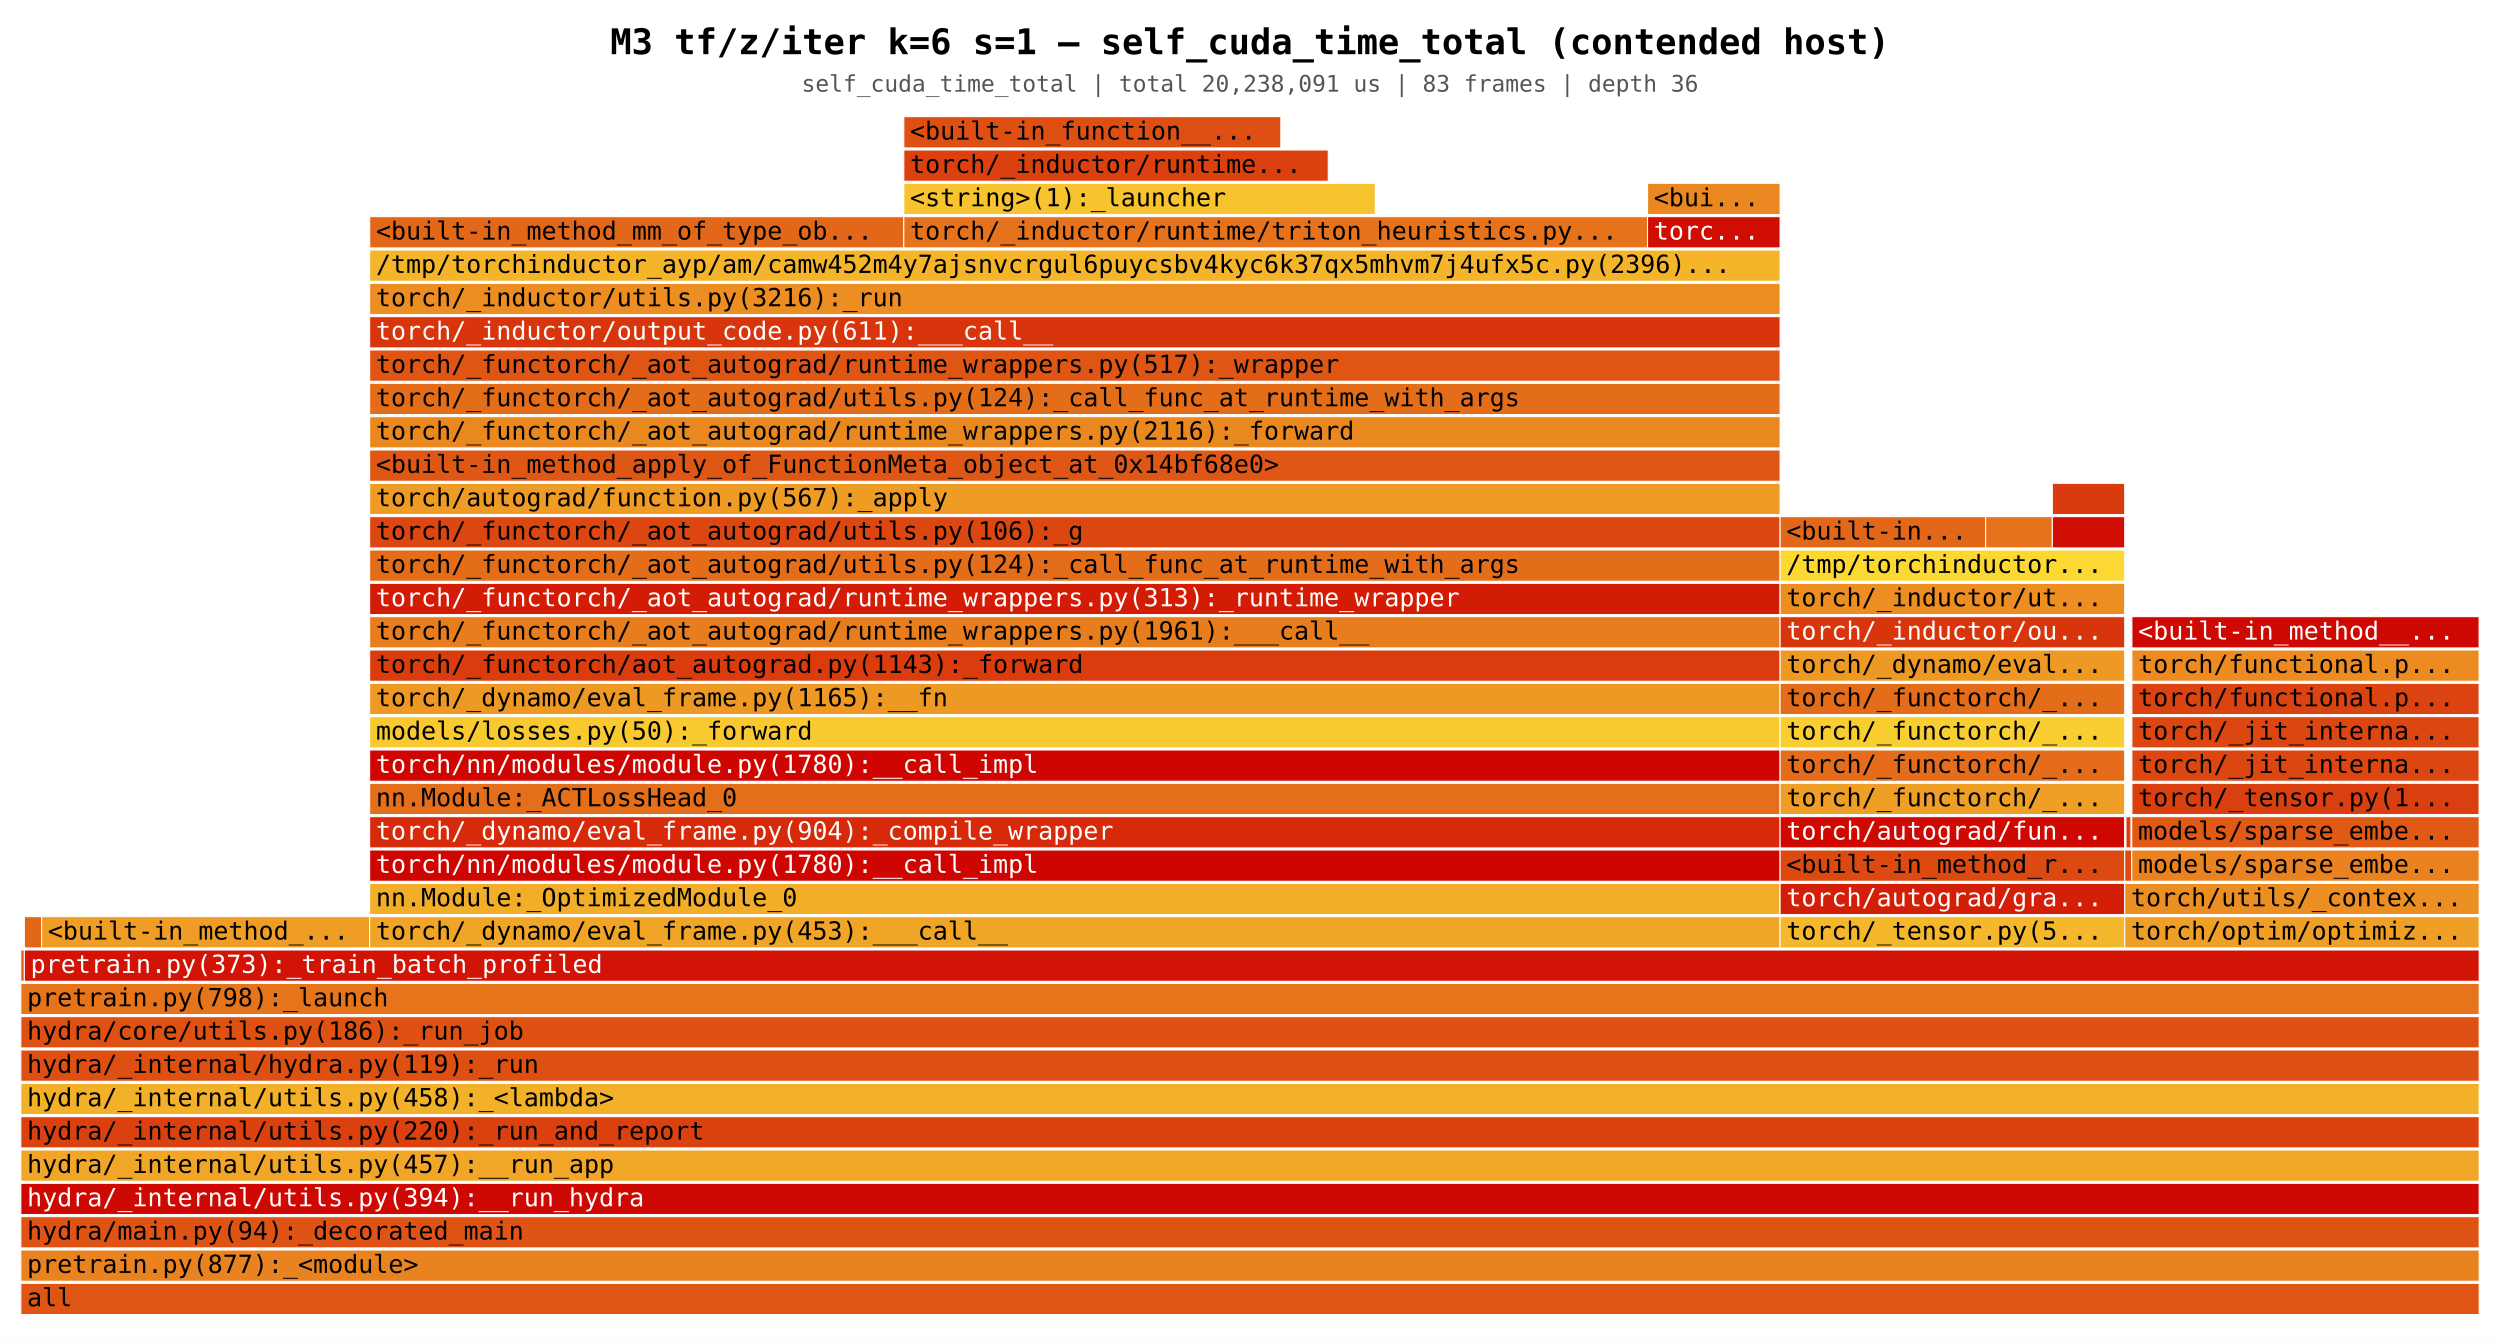
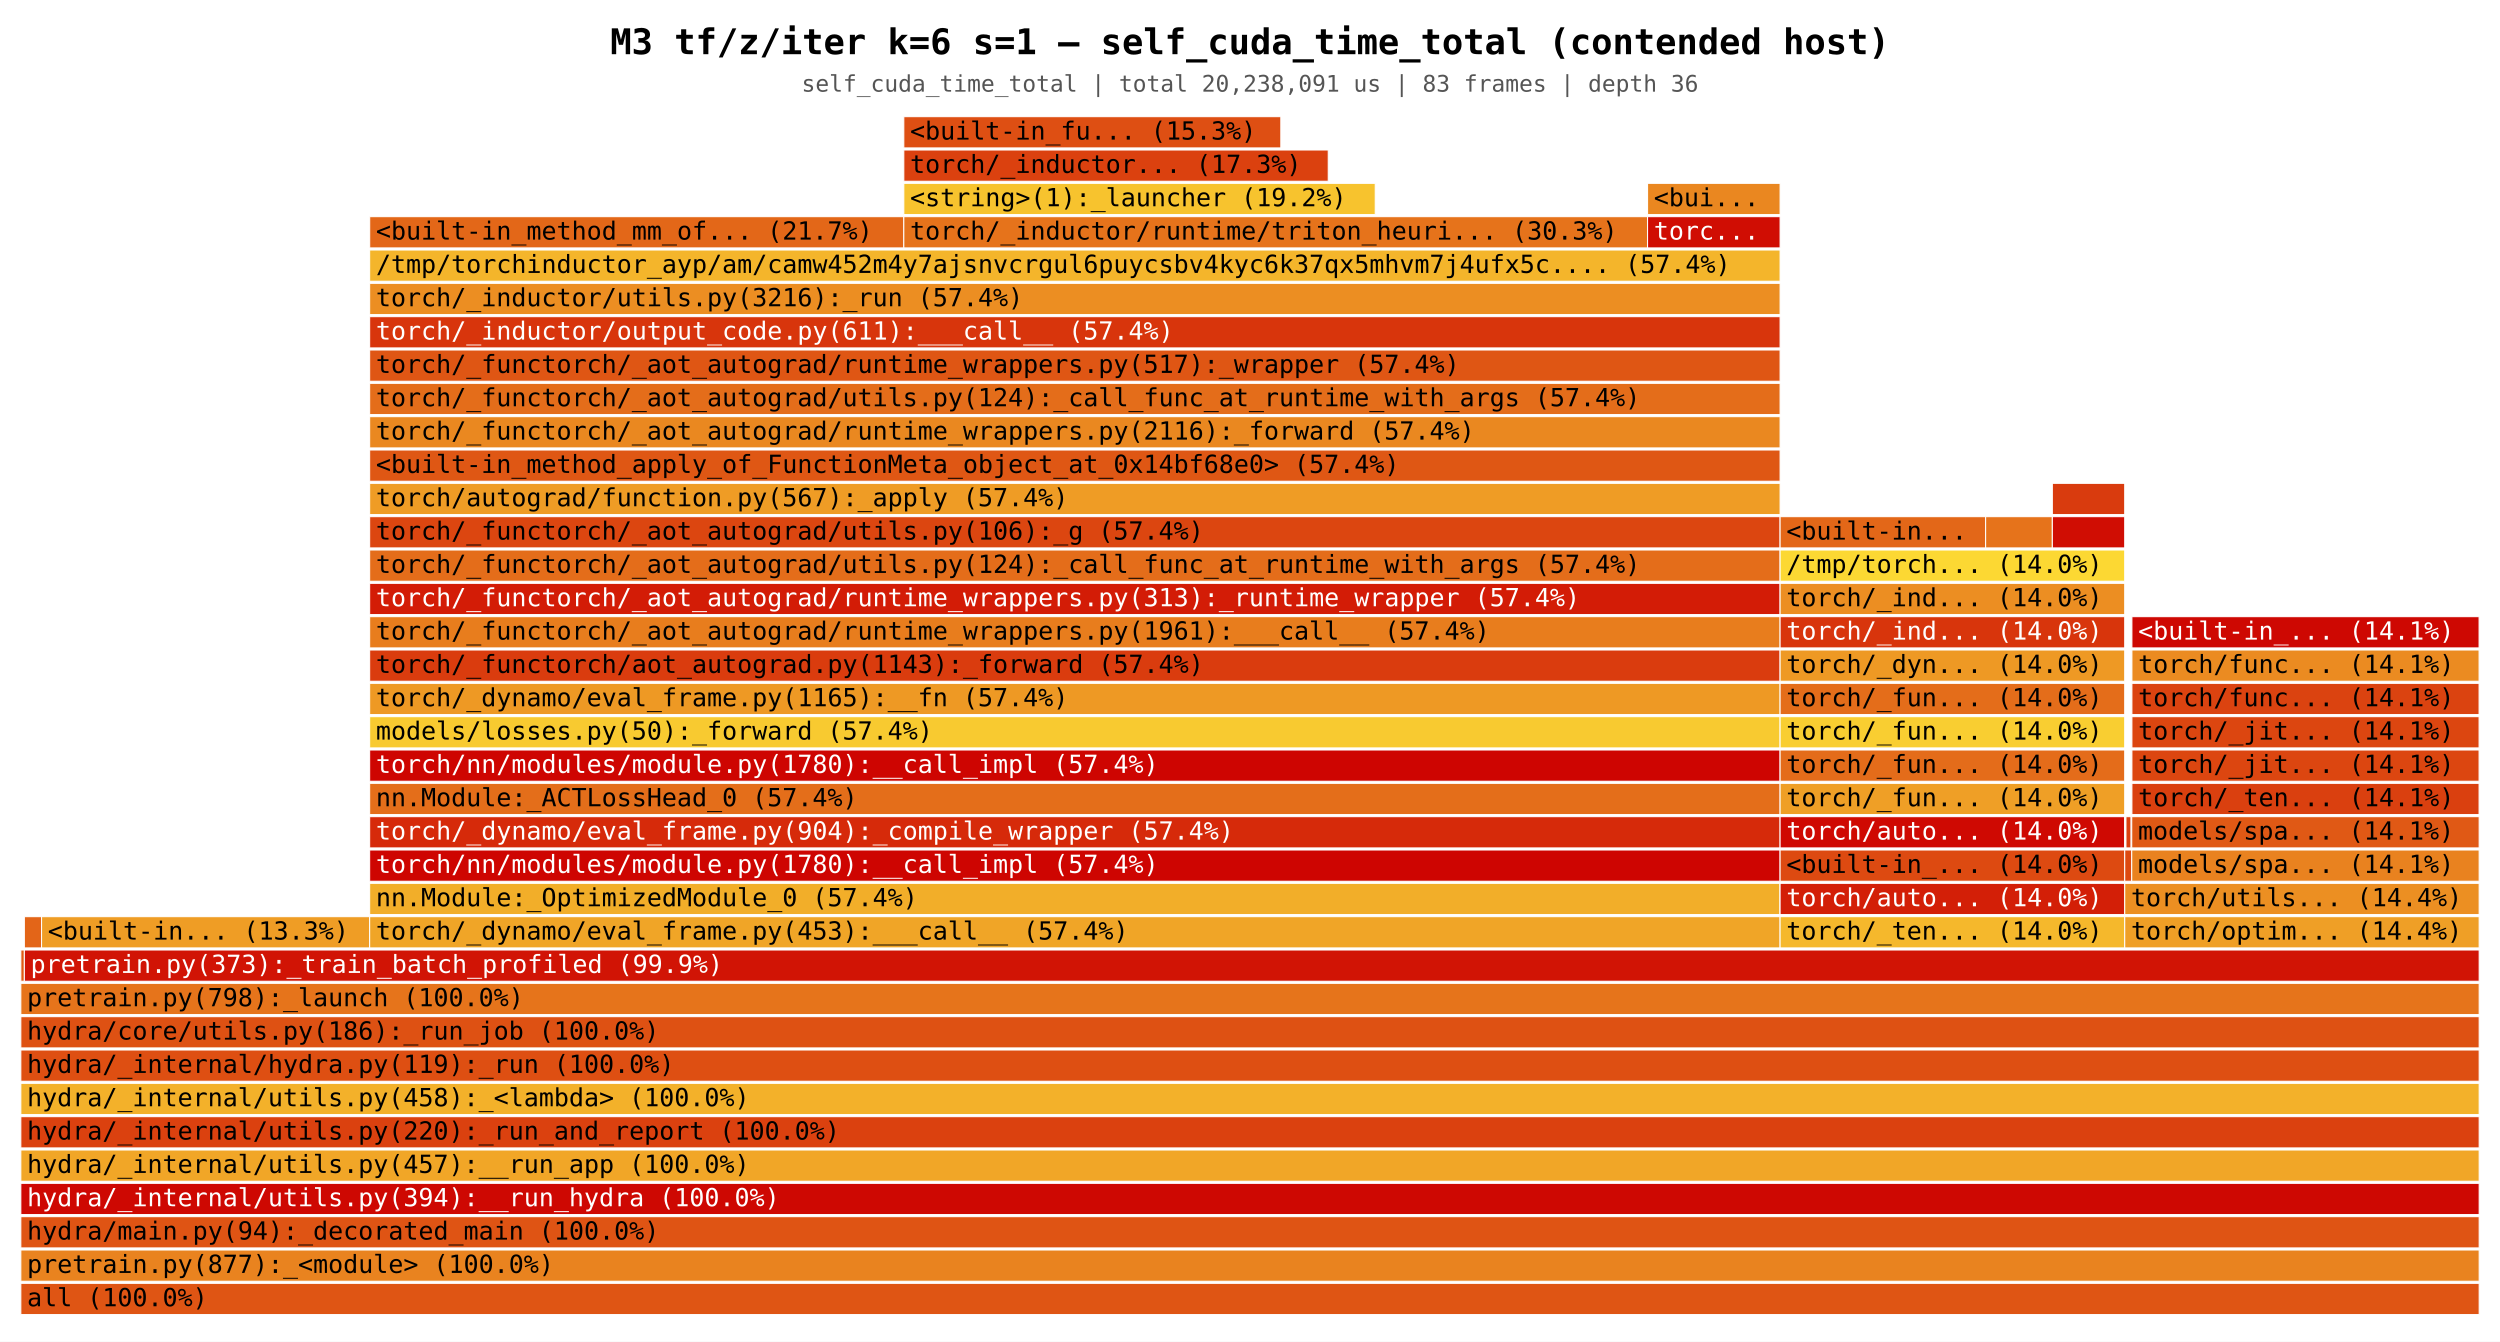
<svg xmlns="http://www.w3.org/2000/svg" width="1200" height="644" viewBox="0 0 1200 644" preserveAspectRatio="xMinYMin meet">
  <rect x="0" y="0" width="1200" height="644" fill="#ffffff" />
  <text x="600" y="26" text-anchor="middle" font-family="DejaVu Sans Mono, Menlo, Consolas, monospace" font-size="17" font-weight="bold" fill="#000000">M3 tf/z/iter k=6 s=1 — self_cuda_time_total (contended host)</text>
  <text x="600" y="44" text-anchor="middle" font-family="DejaVu Sans Mono, Menlo, Consolas, monospace" font-size="11" fill="#555555">self_cuda_time_total  |  total 20,238,091 us  |  83 frames  |  depth 36</text>
  <g>
    <rect x="10" y="616" width="1180" height="15" fill="#df5514" stroke="#ffffff" stroke-width="0.5" />
-     <text x="13" y="627" font-family="DejaVu Sans Mono, Menlo, Consolas, monospace" font-size="12" fill="#000000">all</text>
+     <text x="13" y="627" font-family="DejaVu Sans Mono, Menlo, Consolas, monospace" font-size="12" fill="#000000">all (100.0%)</text>
  </g>
  <g>
    <rect x="10" y="600" width="1180" height="15" fill="#e9831f" stroke="#ffffff" stroke-width="0.5" />
-     <text x="13" y="611" font-family="DejaVu Sans Mono, Menlo, Consolas, monospace" font-size="12" fill="#000000">pretrain.py(877):_&lt;module&gt;</text>
+     <text x="13" y="611" font-family="DejaVu Sans Mono, Menlo, Consolas, monospace" font-size="12" fill="#000000">pretrain.py(877):_&lt;module&gt; (100.0%)</text>
  </g>
  <g>
    <rect x="10" y="584" width="1180" height="15" fill="#df5414" stroke="#ffffff" stroke-width="0.5" />
-     <text x="13" y="595" font-family="DejaVu Sans Mono, Menlo, Consolas, monospace" font-size="12" fill="#000000">hydra/main.py(94):_decorated_main</text>
+     <text x="13" y="595" font-family="DejaVu Sans Mono, Menlo, Consolas, monospace" font-size="12" fill="#000000">hydra/main.py(94):_decorated_main (100.0%)</text>
  </g>
  <g>
    <rect x="10" y="568" width="1180" height="15" fill="#ce0802" stroke="#ffffff" stroke-width="0.5" />
-     <text x="13" y="579" font-family="DejaVu Sans Mono, Menlo, Consolas, monospace" font-size="12" fill="#ffffff">hydra/_internal/utils.py(394):__run_hydra</text>
+     <text x="13" y="579" font-family="DejaVu Sans Mono, Menlo, Consolas, monospace" font-size="12" fill="#ffffff">hydra/_internal/utils.py(394):__run_hydra (100.0%)</text>
  </g>
  <g>
    <rect x="10" y="552" width="1180" height="15" fill="#f1a627" stroke="#ffffff" stroke-width="0.5" />
-     <text x="13" y="563" font-family="DejaVu Sans Mono, Menlo, Consolas, monospace" font-size="12" fill="#000000">hydra/_internal/utils.py(457):__run_app</text>
+     <text x="13" y="563" font-family="DejaVu Sans Mono, Menlo, Consolas, monospace" font-size="12" fill="#000000">hydra/_internal/utils.py(457):__run_app (100.0%)</text>
  </g>
  <g>
    <rect x="10" y="536" width="1180" height="15" fill="#db410f" stroke="#ffffff" stroke-width="0.5" />
-     <text x="13" y="547" font-family="DejaVu Sans Mono, Menlo, Consolas, monospace" font-size="12" fill="#000000">hydra/_internal/utils.py(220):_run_and_report</text>
+     <text x="13" y="547" font-family="DejaVu Sans Mono, Menlo, Consolas, monospace" font-size="12" fill="#000000">hydra/_internal/utils.py(220):_run_and_report (100.0%)</text>
  </g>
  <g>
    <rect x="10" y="520" width="1180" height="15" fill="#f3b12a" stroke="#ffffff" stroke-width="0.5" />
-     <text x="13" y="531" font-family="DejaVu Sans Mono, Menlo, Consolas, monospace" font-size="12" fill="#000000">hydra/_internal/utils.py(458):_&lt;lambda&gt;</text>
+     <text x="13" y="531" font-family="DejaVu Sans Mono, Menlo, Consolas, monospace" font-size="12" fill="#000000">hydra/_internal/utils.py(458):_&lt;lambda&gt; (100.0%)</text>
  </g>
  <g>
    <rect x="10" y="504" width="1180" height="15" fill="#de4f12" stroke="#ffffff" stroke-width="0.5" />
-     <text x="13" y="515" font-family="DejaVu Sans Mono, Menlo, Consolas, monospace" font-size="12" fill="#000000">hydra/_internal/hydra.py(119):_run</text>
+     <text x="13" y="515" font-family="DejaVu Sans Mono, Menlo, Consolas, monospace" font-size="12" fill="#000000">hydra/_internal/hydra.py(119):_run (100.0%)</text>
  </g>
  <g>
    <rect x="10" y="488" width="1180" height="15" fill="#de5113" stroke="#ffffff" stroke-width="0.5" />
-     <text x="13" y="499" font-family="DejaVu Sans Mono, Menlo, Consolas, monospace" font-size="12" fill="#000000">hydra/core/utils.py(186):_run_job</text>
+     <text x="13" y="499" font-family="DejaVu Sans Mono, Menlo, Consolas, monospace" font-size="12" fill="#000000">hydra/core/utils.py(186):_run_job (100.0%)</text>
  </g>
  <g>
    <rect x="10" y="472" width="1180" height="15" fill="#e6741b" stroke="#ffffff" stroke-width="0.5" />
-     <text x="13" y="483" font-family="DejaVu Sans Mono, Menlo, Consolas, monospace" font-size="12" fill="#000000">pretrain.py(798):_launch</text>
+     <text x="13" y="483" font-family="DejaVu Sans Mono, Menlo, Consolas, monospace" font-size="12" fill="#000000">pretrain.py(798):_launch (100.0%)</text>
  </g>
  <g>
    <rect x="10" y="456" width="1.685" height="15" fill="#e05b15" stroke="#ffffff" stroke-width="0.5" />
  </g>
  <g>
    <rect x="11.685" y="456" width="1178.315" height="15" fill="#d11405" stroke="#ffffff" stroke-width="0.5" />
-     <text x="14.685" y="467" font-family="DejaVu Sans Mono, Menlo, Consolas, monospace" font-size="12" fill="#ffffff">pretrain.py(373):_train_batch_profiled</text>
+     <text x="14.685" y="467" font-family="DejaVu Sans Mono, Menlo, Consolas, monospace" font-size="12" fill="#ffffff">pretrain.py(373):_train_batch_profiled (99.9%)</text>
  </g>
  <g>
    <rect x="11.685" y="440" width="0.003" height="15" fill="#ee9a24" stroke="#ffffff" stroke-width="0.5" />
  </g>
  <g>
    <rect x="11.689" y="440" width="8.259" height="15" fill="#e36518" stroke="#ffffff" stroke-width="0.5" />
  </g>
  <g>
    <rect x="19.948" y="440" width="157.488" height="15" fill="#ef9d25" stroke="#ffffff" stroke-width="0.5" />
-     <text x="22.948" y="451" font-family="DejaVu Sans Mono, Menlo, Consolas, monospace" font-size="12" fill="#000000">&lt;built-in_method_...</text>
+     <text x="22.948" y="451" font-family="DejaVu Sans Mono, Menlo, Consolas, monospace" font-size="12" fill="#000000">&lt;built-in... (13.3%)</text>
  </g>
  <g>
    <rect x="177.436" y="440" width="677.005" height="15" fill="#f0a527" stroke="#ffffff" stroke-width="0.5" />
-     <text x="180.436" y="451" font-family="DejaVu Sans Mono, Menlo, Consolas, monospace" font-size="12" fill="#000000">torch/_dynamo/eval_frame.py(453):___call__</text>
+     <text x="180.436" y="451" font-family="DejaVu Sans Mono, Menlo, Consolas, monospace" font-size="12" fill="#000000">torch/_dynamo/eval_frame.py(453):___call__ (57.4%)</text>
  </g>
  <g>
    <rect x="177.436" y="424" width="677.005" height="15" fill="#f2ae29" stroke="#ffffff" stroke-width="0.5" />
-     <text x="180.436" y="435" font-family="DejaVu Sans Mono, Menlo, Consolas, monospace" font-size="12" fill="#000000">nn.Module:_OptimizedModule_0</text>
+     <text x="180.436" y="435" font-family="DejaVu Sans Mono, Menlo, Consolas, monospace" font-size="12" fill="#000000">nn.Module:_OptimizedModule_0 (57.4%)</text>
  </g>
  <g>
    <rect x="177.436" y="408" width="677.005" height="15" fill="#ce0501" stroke="#ffffff" stroke-width="0.5" />
-     <text x="180.436" y="419" font-family="DejaVu Sans Mono, Menlo, Consolas, monospace" font-size="12" fill="#ffffff">torch/nn/modules/module.py(1780):__call_impl</text>
+     <text x="180.436" y="419" font-family="DejaVu Sans Mono, Menlo, Consolas, monospace" font-size="12" fill="#ffffff">torch/nn/modules/module.py(1780):__call_impl (57.4%)</text>
  </g>
  <g>
    <rect x="177.436" y="392" width="677.005" height="15" fill="#d62a0a" stroke="#ffffff" stroke-width="0.5" />
-     <text x="180.436" y="403" font-family="DejaVu Sans Mono, Menlo, Consolas, monospace" font-size="12" fill="#ffffff">torch/_dynamo/eval_frame.py(904):_compile_wrapper</text>
+     <text x="180.436" y="403" font-family="DejaVu Sans Mono, Menlo, Consolas, monospace" font-size="12" fill="#ffffff">torch/_dynamo/eval_frame.py(904):_compile_wrapper (57.4%)</text>
  </g>
  <g>
    <rect x="177.436" y="376" width="677.005" height="15" fill="#e46e1a" stroke="#ffffff" stroke-width="0.5" />
-     <text x="180.436" y="387" font-family="DejaVu Sans Mono, Menlo, Consolas, monospace" font-size="12" fill="#000000">nn.Module:_ACTLossHead_0</text>
+     <text x="180.436" y="387" font-family="DejaVu Sans Mono, Menlo, Consolas, monospace" font-size="12" fill="#000000">nn.Module:_ACTLossHead_0 (57.4%)</text>
  </g>
  <g>
    <rect x="177.436" y="360" width="677.005" height="15" fill="#ce0501" stroke="#ffffff" stroke-width="0.5" />
-     <text x="180.436" y="371" font-family="DejaVu Sans Mono, Menlo, Consolas, monospace" font-size="12" fill="#ffffff">torch/nn/modules/module.py(1780):__call_impl</text>
+     <text x="180.436" y="371" font-family="DejaVu Sans Mono, Menlo, Consolas, monospace" font-size="12" fill="#ffffff">torch/nn/modules/module.py(1780):__call_impl (57.4%)</text>
  </g>
  <g>
    <rect x="177.436" y="344" width="677.005" height="15" fill="#f8ca30" stroke="#ffffff" stroke-width="0.5" />
-     <text x="180.436" y="355" font-family="DejaVu Sans Mono, Menlo, Consolas, monospace" font-size="12" fill="#000000">models/losses.py(50):_forward</text>
+     <text x="180.436" y="355" font-family="DejaVu Sans Mono, Menlo, Consolas, monospace" font-size="12" fill="#000000">models/losses.py(50):_forward (57.4%)</text>
  </g>
  <g>
    <rect x="177.436" y="328" width="677.005" height="15" fill="#ee9924" stroke="#ffffff" stroke-width="0.5" />
-     <text x="180.436" y="339" font-family="DejaVu Sans Mono, Menlo, Consolas, monospace" font-size="12" fill="#000000">torch/_dynamo/eval_frame.py(1165):__fn</text>
+     <text x="180.436" y="339" font-family="DejaVu Sans Mono, Menlo, Consolas, monospace" font-size="12" fill="#000000">torch/_dynamo/eval_frame.py(1165):__fn (57.4%)</text>
  </g>
  <g>
    <rect x="177.436" y="312" width="677.005" height="15" fill="#da3c0e" stroke="#ffffff" stroke-width="0.5" />
-     <text x="180.436" y="323" font-family="DejaVu Sans Mono, Menlo, Consolas, monospace" font-size="12" fill="#000000">torch/_functorch/aot_autograd.py(1143):_forward</text>
+     <text x="180.436" y="323" font-family="DejaVu Sans Mono, Menlo, Consolas, monospace" font-size="12" fill="#000000">torch/_functorch/aot_autograd.py(1143):_forward (57.4%)</text>
  </g>
  <g>
    <rect x="177.436" y="296" width="677.005" height="15" fill="#e87d1d" stroke="#ffffff" stroke-width="0.5" />
-     <text x="180.436" y="307" font-family="DejaVu Sans Mono, Menlo, Consolas, monospace" font-size="12" fill="#000000">torch/_functorch/_aot_autograd/runtime_wrappers.py(1961):___call__</text>
+     <text x="180.436" y="307" font-family="DejaVu Sans Mono, Menlo, Consolas, monospace" font-size="12" fill="#000000">torch/_functorch/_aot_autograd/runtime_wrappers.py(1961):___call__ (57.4%)</text>
  </g>
  <g>
    <rect x="177.436" y="280" width="677.005" height="15" fill="#d31c06" stroke="#ffffff" stroke-width="0.5" />
-     <text x="180.436" y="291" font-family="DejaVu Sans Mono, Menlo, Consolas, monospace" font-size="12" fill="#ffffff">torch/_functorch/_aot_autograd/runtime_wrappers.py(313):_runtime_wrapper</text>
+     <text x="180.436" y="291" font-family="DejaVu Sans Mono, Menlo, Consolas, monospace" font-size="12" fill="#ffffff">torch/_functorch/_aot_autograd/runtime_wrappers.py(313):_runtime_wrapper (57.4%)</text>
  </g>
  <g>
    <rect x="177.436" y="264" width="677.005" height="15" fill="#e46d1a" stroke="#ffffff" stroke-width="0.5" />
-     <text x="180.436" y="275" font-family="DejaVu Sans Mono, Menlo, Consolas, monospace" font-size="12" fill="#000000">torch/_functorch/_aot_autograd/utils.py(124):_call_func_at_runtime_with_args</text>
+     <text x="180.436" y="275" font-family="DejaVu Sans Mono, Menlo, Consolas, monospace" font-size="12" fill="#000000">torch/_functorch/_aot_autograd/utils.py(124):_call_func_at_runtime_with_args (57.4%)</text>
  </g>
  <g>
    <rect x="177.436" y="248" width="677.005" height="15" fill="#dc4610" stroke="#ffffff" stroke-width="0.5" />
-     <text x="180.436" y="259" font-family="DejaVu Sans Mono, Menlo, Consolas, monospace" font-size="12" fill="#000000">torch/_functorch/_aot_autograd/utils.py(106):_g</text>
+     <text x="180.436" y="259" font-family="DejaVu Sans Mono, Menlo, Consolas, monospace" font-size="12" fill="#000000">torch/_functorch/_aot_autograd/utils.py(106):_g (57.4%)</text>
  </g>
  <g>
    <rect x="177.436" y="232" width="677.005" height="15" fill="#ef9c25" stroke="#ffffff" stroke-width="0.5" />
-     <text x="180.436" y="243" font-family="DejaVu Sans Mono, Menlo, Consolas, monospace" font-size="12" fill="#000000">torch/autograd/function.py(567):_apply</text>
+     <text x="180.436" y="243" font-family="DejaVu Sans Mono, Menlo, Consolas, monospace" font-size="12" fill="#000000">torch/autograd/function.py(567):_apply (57.4%)</text>
  </g>
  <g>
    <rect x="177.436" y="216" width="677.005" height="15" fill="#df5714" stroke="#ffffff" stroke-width="0.5" />
-     <text x="180.436" y="227" font-family="DejaVu Sans Mono, Menlo, Consolas, monospace" font-size="12" fill="#000000">&lt;built-in_method_apply_of_FunctionMeta_object_at_0x14bf68e0&gt;</text>
+     <text x="180.436" y="227" font-family="DejaVu Sans Mono, Menlo, Consolas, monospace" font-size="12" fill="#000000">&lt;built-in_method_apply_of_FunctionMeta_object_at_0x14bf68e0&gt; (57.4%)</text>
  </g>
  <g>
    <rect x="177.436" y="200" width="677.005" height="15" fill="#ea8820" stroke="#ffffff" stroke-width="0.5" />
-     <text x="180.436" y="211" font-family="DejaVu Sans Mono, Menlo, Consolas, monospace" font-size="12" fill="#000000">torch/_functorch/_aot_autograd/runtime_wrappers.py(2116):_forward</text>
+     <text x="180.436" y="211" font-family="DejaVu Sans Mono, Menlo, Consolas, monospace" font-size="12" fill="#000000">torch/_functorch/_aot_autograd/runtime_wrappers.py(2116):_forward (57.4%)</text>
  </g>
  <g>
    <rect x="177.436" y="184" width="677.005" height="15" fill="#e46d1a" stroke="#ffffff" stroke-width="0.5" />
-     <text x="180.436" y="195" font-family="DejaVu Sans Mono, Menlo, Consolas, monospace" font-size="12" fill="#000000">torch/_functorch/_aot_autograd/utils.py(124):_call_func_at_runtime_with_args</text>
+     <text x="180.436" y="195" font-family="DejaVu Sans Mono, Menlo, Consolas, monospace" font-size="12" fill="#000000">torch/_functorch/_aot_autograd/utils.py(124):_call_func_at_runtime_with_args (57.4%)</text>
  </g>
  <g>
    <rect x="177.436" y="168" width="677.005" height="15" fill="#df5614" stroke="#ffffff" stroke-width="0.5" />
-     <text x="180.436" y="179" font-family="DejaVu Sans Mono, Menlo, Consolas, monospace" font-size="12" fill="#000000">torch/_functorch/_aot_autograd/runtime_wrappers.py(517):_wrapper</text>
+     <text x="180.436" y="179" font-family="DejaVu Sans Mono, Menlo, Consolas, monospace" font-size="12" fill="#000000">torch/_functorch/_aot_autograd/runtime_wrappers.py(517):_wrapper (57.4%)</text>
  </g>
  <g>
    <rect x="177.436" y="152" width="677.005" height="15" fill="#d8350c" stroke="#ffffff" stroke-width="0.5" />
-     <text x="180.436" y="163" font-family="DejaVu Sans Mono, Menlo, Consolas, monospace" font-size="12" fill="#ffffff">torch/_inductor/output_code.py(611):___call__</text>
+     <text x="180.436" y="163" font-family="DejaVu Sans Mono, Menlo, Consolas, monospace" font-size="12" fill="#ffffff">torch/_inductor/output_code.py(611):___call__ (57.4%)</text>
  </g>
  <g>
    <rect x="177.436" y="136" width="677.005" height="15" fill="#ec8e22" stroke="#ffffff" stroke-width="0.5" />
-     <text x="180.436" y="147" font-family="DejaVu Sans Mono, Menlo, Consolas, monospace" font-size="12" fill="#000000">torch/_inductor/utils.py(3216):_run</text>
+     <text x="180.436" y="147" font-family="DejaVu Sans Mono, Menlo, Consolas, monospace" font-size="12" fill="#000000">torch/_inductor/utils.py(3216):_run (57.4%)</text>
  </g>
  <g>
    <rect x="177.436" y="120" width="677.005" height="15" fill="#f4b52b" stroke="#ffffff" stroke-width="0.5" />
-     <text x="180.436" y="131" font-family="DejaVu Sans Mono, Menlo, Consolas, monospace" font-size="12" fill="#000000">/tmp/torchinductor_ayp/am/camw452m4y7ajsnvcrgul6puycsbv4kyc6k37qx5mhvm7j4ufx5c.py(2396)...</text>
+     <text x="180.436" y="131" font-family="DejaVu Sans Mono, Menlo, Consolas, monospace" font-size="12" fill="#000000">/tmp/torchinductor_ayp/am/camw452m4y7ajsnvcrgul6puycsbv4kyc6k37qx5mhvm7j4ufx5c.... (57.4%)</text>
  </g>
  <g>
    <rect x="177.436" y="104" width="0.019" height="15" fill="#e9831f" stroke="#ffffff" stroke-width="0.5" />
  </g>
  <g>
    <rect x="177.455" y="104" width="256.374" height="15" fill="#e36718" stroke="#ffffff" stroke-width="0.5" />
-     <text x="180.455" y="115" font-family="DejaVu Sans Mono, Menlo, Consolas, monospace" font-size="12" fill="#000000">&lt;built-in_method_mm_of_type_ob...</text>
+     <text x="180.455" y="115" font-family="DejaVu Sans Mono, Menlo, Consolas, monospace" font-size="12" fill="#000000">&lt;built-in_method_mm_of... (21.7%)</text>
  </g>
  <g>
    <rect x="433.829" y="104" width="357.003" height="15" fill="#e6731b" stroke="#ffffff" stroke-width="0.5" />
-     <text x="436.829" y="115" font-family="DejaVu Sans Mono, Menlo, Consolas, monospace" font-size="12" fill="#000000">torch/_inductor/runtime/triton_heuristics.py...</text>
+     <text x="436.829" y="115" font-family="DejaVu Sans Mono, Menlo, Consolas, monospace" font-size="12" fill="#000000">torch/_inductor/runtime/triton_heuri... (30.3%)</text>
  </g>
  <g>
    <rect x="433.829" y="88" width="226.282" height="15" fill="#f7c32e" stroke="#ffffff" stroke-width="0.5" />
-     <text x="436.829" y="99" font-family="DejaVu Sans Mono, Menlo, Consolas, monospace" font-size="12" fill="#000000">&lt;string&gt;(1):_launcher</text>
+     <text x="436.829" y="99" font-family="DejaVu Sans Mono, Menlo, Consolas, monospace" font-size="12" fill="#000000">&lt;string&gt;(1):_launcher (19.2%)</text>
  </g>
  <g>
    <rect x="433.829" y="72" width="203.723" height="15" fill="#db410f" stroke="#ffffff" stroke-width="0.5" />
-     <text x="436.829" y="83" font-family="DejaVu Sans Mono, Menlo, Consolas, monospace" font-size="12" fill="#000000">torch/_inductor/runtime...</text>
+     <text x="436.829" y="83" font-family="DejaVu Sans Mono, Menlo, Consolas, monospace" font-size="12" fill="#000000">torch/_inductor... (17.3%)</text>
  </g>
  <g>
    <rect x="433.829" y="56" width="180.968" height="15" fill="#de4f13" stroke="#ffffff" stroke-width="0.5" />
-     <text x="436.829" y="67" font-family="DejaVu Sans Mono, Menlo, Consolas, monospace" font-size="12" fill="#000000">&lt;built-in_function__...</text>
+     <text x="436.829" y="67" font-family="DejaVu Sans Mono, Menlo, Consolas, monospace" font-size="12" fill="#000000">&lt;built-in_fu... (15.3%)</text>
  </g>
  <g>
    <rect x="790.832" y="104" width="63.609" height="15" fill="#d00d03" stroke="#ffffff" stroke-width="0.5" />
    <text x="793.832" y="115" font-family="DejaVu Sans Mono, Menlo, Consolas, monospace" font-size="12" fill="#ffffff">torc...</text>
  </g>
  <g>
    <rect x="790.832" y="88" width="63.609" height="15" fill="#ea8720" stroke="#ffffff" stroke-width="0.5" />
    <text x="793.832" y="99" font-family="DejaVu Sans Mono, Menlo, Consolas, monospace" font-size="12" fill="#000000">&lt;bui...</text>
  </g>
  <g>
    <rect x="854.441" y="440" width="165.428" height="15" fill="#f5b82c" stroke="#ffffff" stroke-width="0.5" />
-     <text x="857.441" y="451" font-family="DejaVu Sans Mono, Menlo, Consolas, monospace" font-size="12" fill="#000000">torch/_tensor.py(5...</text>
+     <text x="857.441" y="451" font-family="DejaVu Sans Mono, Menlo, Consolas, monospace" font-size="12" fill="#000000">torch/_ten... (14.0%)</text>
  </g>
  <g>
    <rect x="854.441" y="424" width="0.002" height="15" fill="#d11304" stroke="#ffffff" stroke-width="0.5" />
  </g>
  <g>
    <rect x="854.443" y="424" width="165.426" height="15" fill="#d31f07" stroke="#ffffff" stroke-width="0.5" />
-     <text x="857.443" y="435" font-family="DejaVu Sans Mono, Menlo, Consolas, monospace" font-size="12" fill="#ffffff">torch/autograd/gra...</text>
+     <text x="857.443" y="435" font-family="DejaVu Sans Mono, Menlo, Consolas, monospace" font-size="12" fill="#ffffff">torch/auto... (14.0%)</text>
  </g>
  <g>
    <rect x="854.443" y="408" width="165.426" height="15" fill="#dd4a11" stroke="#ffffff" stroke-width="0.5" />
-     <text x="857.443" y="419" font-family="DejaVu Sans Mono, Menlo, Consolas, monospace" font-size="12" fill="#000000">&lt;built-in_method_r...</text>
+     <text x="857.443" y="419" font-family="DejaVu Sans Mono, Menlo, Consolas, monospace" font-size="12" fill="#000000">&lt;built-in_... (14.0%)</text>
  </g>
  <g>
    <rect x="854.443" y="392" width="165.424" height="15" fill="#cf0902" stroke="#ffffff" stroke-width="0.5" />
-     <text x="857.443" y="403" font-family="DejaVu Sans Mono, Menlo, Consolas, monospace" font-size="12" fill="#ffffff">torch/autograd/fun...</text>
+     <text x="857.443" y="403" font-family="DejaVu Sans Mono, Menlo, Consolas, monospace" font-size="12" fill="#ffffff">torch/auto... (14.0%)</text>
  </g>
  <g>
    <rect x="854.443" y="376" width="165.424" height="15" fill="#ef9f26" stroke="#ffffff" stroke-width="0.5" />
-     <text x="857.443" y="387" font-family="DejaVu Sans Mono, Menlo, Consolas, monospace" font-size="12" fill="#000000">torch/_functorch/_...</text>
+     <text x="857.443" y="387" font-family="DejaVu Sans Mono, Menlo, Consolas, monospace" font-size="12" fill="#000000">torch/_fun... (14.0%)</text>
  </g>
  <g>
    <rect x="854.443" y="360" width="165.424" height="15" fill="#e46c1a" stroke="#ffffff" stroke-width="0.5" />
-     <text x="857.443" y="371" font-family="DejaVu Sans Mono, Menlo, Consolas, monospace" font-size="12" fill="#000000">torch/_functorch/_...</text>
+     <text x="857.443" y="371" font-family="DejaVu Sans Mono, Menlo, Consolas, monospace" font-size="12" fill="#000000">torch/_fun... (14.0%)</text>
  </g>
  <g>
    <rect x="854.443" y="344" width="165.424" height="15" fill="#f9ce31" stroke="#ffffff" stroke-width="0.5" />
-     <text x="857.443" y="355" font-family="DejaVu Sans Mono, Menlo, Consolas, monospace" font-size="12" fill="#000000">torch/_functorch/_...</text>
+     <text x="857.443" y="355" font-family="DejaVu Sans Mono, Menlo, Consolas, monospace" font-size="12" fill="#000000">torch/_fun... (14.0%)</text>
  </g>
  <g>
    <rect x="854.443" y="328" width="165.424" height="15" fill="#e46d1a" stroke="#ffffff" stroke-width="0.5" />
-     <text x="857.443" y="339" font-family="DejaVu Sans Mono, Menlo, Consolas, monospace" font-size="12" fill="#000000">torch/_functorch/_...</text>
+     <text x="857.443" y="339" font-family="DejaVu Sans Mono, Menlo, Consolas, monospace" font-size="12" fill="#000000">torch/_fun... (14.0%)</text>
  </g>
  <g>
    <rect x="854.443" y="312" width="165.424" height="15" fill="#ee9924" stroke="#ffffff" stroke-width="0.5" />
-     <text x="857.443" y="323" font-family="DejaVu Sans Mono, Menlo, Consolas, monospace" font-size="12" fill="#000000">torch/_dynamo/eval...</text>
+     <text x="857.443" y="323" font-family="DejaVu Sans Mono, Menlo, Consolas, monospace" font-size="12" fill="#000000">torch/_dyn... (14.0%)</text>
  </g>
  <g>
    <rect x="854.443" y="296" width="165.424" height="15" fill="#d8350c" stroke="#ffffff" stroke-width="0.5" />
-     <text x="857.443" y="307" font-family="DejaVu Sans Mono, Menlo, Consolas, monospace" font-size="12" fill="#ffffff">torch/_inductor/ou...</text>
+     <text x="857.443" y="307" font-family="DejaVu Sans Mono, Menlo, Consolas, monospace" font-size="12" fill="#ffffff">torch/_ind... (14.0%)</text>
  </g>
  <g>
    <rect x="854.443" y="280" width="165.424" height="15" fill="#ec8e22" stroke="#ffffff" stroke-width="0.5" />
-     <text x="857.443" y="291" font-family="DejaVu Sans Mono, Menlo, Consolas, monospace" font-size="12" fill="#000000">torch/_inductor/ut...</text>
+     <text x="857.443" y="291" font-family="DejaVu Sans Mono, Menlo, Consolas, monospace" font-size="12" fill="#000000">torch/_ind... (14.0%)</text>
  </g>
  <g>
    <rect x="854.443" y="264" width="165.424" height="15" fill="#fcd833" stroke="#ffffff" stroke-width="0.5" />
-     <text x="857.443" y="275" font-family="DejaVu Sans Mono, Menlo, Consolas, monospace" font-size="12" fill="#000000">/tmp/torchinductor...</text>
+     <text x="857.443" y="275" font-family="DejaVu Sans Mono, Menlo, Consolas, monospace" font-size="12" fill="#000000">/tmp/torch... (14.0%)</text>
  </g>
  <g>
    <rect x="854.443" y="248" width="98.655" height="15" fill="#e36718" stroke="#ffffff" stroke-width="0.5" />
    <text x="857.443" y="259" font-family="DejaVu Sans Mono, Menlo, Consolas, monospace" font-size="12" fill="#000000">&lt;built-in...</text>
  </g>
  <g>
    <rect x="953.098" y="248" width="32.026" height="15" fill="#e6731b" stroke="#ffffff" stroke-width="0.5" />
  </g>
  <g>
    <rect x="985.124" y="248" width="34.743" height="15" fill="#d00d03" stroke="#ffffff" stroke-width="0.5" />
  </g>
  <g>
    <rect x="985.124" y="232" width="34.743" height="15" fill="#d93b0e" stroke="#ffffff" stroke-width="0.5" />
  </g>
  <g>
    <rect x="1019.869" y="440" width="170.124" height="15" fill="#ef9f26" stroke="#ffffff" stroke-width="0.5" />
-     <text x="1022.869" y="451" font-family="DejaVu Sans Mono, Menlo, Consolas, monospace" font-size="12" fill="#000000">torch/optim/optimiz...</text>
+     <text x="1022.869" y="451" font-family="DejaVu Sans Mono, Menlo, Consolas, monospace" font-size="12" fill="#000000">torch/optim... (14.4%)</text>
  </g>
  <g>
    <rect x="1019.869" y="424" width="170.124" height="15" fill="#ec8f22" stroke="#ffffff" stroke-width="0.5" />
-     <text x="1022.869" y="435" font-family="DejaVu Sans Mono, Menlo, Consolas, monospace" font-size="12" fill="#000000">torch/utils/_contex...</text>
+     <text x="1022.869" y="435" font-family="DejaVu Sans Mono, Menlo, Consolas, monospace" font-size="12" fill="#000000">torch/utils... (14.4%)</text>
  </g>
  <g>
    <rect x="1019.869" y="408" width="3.362" height="15" fill="#dd4a11" stroke="#ffffff" stroke-width="0.5" />
  </g>
  <g>
    <rect x="1019.869" y="392" width="0.079" height="15" fill="#d93a0d" stroke="#ffffff" stroke-width="0.5" />
  </g>
  <g>
    <rect x="1019.948" y="392" width="0.13" height="15" fill="#d42308" stroke="#ffffff" stroke-width="0.5" />
  </g>
  <g>
    <rect x="1020.077" y="392" width="0.376" height="15" fill="#e9811f" stroke="#ffffff" stroke-width="0.5" />
  </g>
  <g>
    <rect x="1020.453" y="392" width="2.514" height="15" fill="#db400f" stroke="#ffffff" stroke-width="0.5" />
  </g>
  <g>
    <rect x="1022.967" y="392" width="0.123" height="15" fill="#de5013" stroke="#ffffff" stroke-width="0.5" />
  </g>
  <g>
    <rect x="1023.09" y="392" width="0.076" height="15" fill="#e9831f" stroke="#ffffff" stroke-width="0.5" />
  </g>
  <g>
    <rect x="1023.231" y="408" width="166.762" height="15" fill="#e9821f" stroke="#ffffff" stroke-width="0.5" />
-     <text x="1026.231" y="419" font-family="DejaVu Sans Mono, Menlo, Consolas, monospace" font-size="12" fill="#000000">models/sparse_embe...</text>
+     <text x="1026.231" y="419" font-family="DejaVu Sans Mono, Menlo, Consolas, monospace" font-size="12" fill="#000000">models/spa... (14.1%)</text>
  </g>
  <g>
    <rect x="1023.231" y="392" width="166.762" height="15" fill="#e05915" stroke="#ffffff" stroke-width="0.5" />
-     <text x="1026.231" y="403" font-family="DejaVu Sans Mono, Menlo, Consolas, monospace" font-size="12" fill="#000000">models/sparse_embe...</text>
+     <text x="1026.231" y="403" font-family="DejaVu Sans Mono, Menlo, Consolas, monospace" font-size="12" fill="#000000">models/spa... (14.1%)</text>
  </g>
  <g>
    <rect x="1023.231" y="376" width="0.002" height="15" fill="#d93a0d" stroke="#ffffff" stroke-width="0.5" />
  </g>
  <g>
    <rect x="1023.234" y="376" width="0.002" height="15" fill="#db400f" stroke="#ffffff" stroke-width="0.5" />
  </g>
  <g>
    <rect x="1023.236" y="376" width="0.071" height="15" fill="#f1a928" stroke="#ffffff" stroke-width="0.5" />
  </g>
  <g>
    <rect x="1023.307" y="376" width="0.004" height="15" fill="#ed9523" stroke="#ffffff" stroke-width="0.5" />
  </g>
  <g>
    <rect x="1023.312" y="376" width="0.002" height="15" fill="#f6c12e" stroke="#ffffff" stroke-width="0.5" />
  </g>
  <g>
    <rect x="1023.314" y="376" width="166.644" height="15" fill="#da400f" stroke="#ffffff" stroke-width="0.5" />
-     <text x="1026.314" y="387" font-family="DejaVu Sans Mono, Menlo, Consolas, monospace" font-size="12" fill="#000000">torch/_tensor.py(1...</text>
+     <text x="1026.314" y="387" font-family="DejaVu Sans Mono, Menlo, Consolas, monospace" font-size="12" fill="#000000">torch/_ten... (14.1%)</text>
  </g>
  <g>
    <rect x="1023.314" y="360" width="166.644" height="15" fill="#dc4610" stroke="#ffffff" stroke-width="0.5" />
-     <text x="1026.314" y="371" font-family="DejaVu Sans Mono, Menlo, Consolas, monospace" font-size="12" fill="#000000">torch/_jit_interna...</text>
+     <text x="1026.314" y="371" font-family="DejaVu Sans Mono, Menlo, Consolas, monospace" font-size="12" fill="#000000">torch/_jit... (14.1%)</text>
  </g>
  <g>
    <rect x="1023.314" y="344" width="166.644" height="15" fill="#dc4610" stroke="#ffffff" stroke-width="0.5" />
-     <text x="1026.314" y="355" font-family="DejaVu Sans Mono, Menlo, Consolas, monospace" font-size="12" fill="#000000">torch/_jit_interna...</text>
+     <text x="1026.314" y="355" font-family="DejaVu Sans Mono, Menlo, Consolas, monospace" font-size="12" fill="#000000">torch/_jit... (14.1%)</text>
  </g>
  <g>
    <rect x="1023.314" y="328" width="166.644" height="15" fill="#db4310" stroke="#ffffff" stroke-width="0.5" />
-     <text x="1026.314" y="339" font-family="DejaVu Sans Mono, Menlo, Consolas, monospace" font-size="12" fill="#000000">torch/functional.p...</text>
+     <text x="1026.314" y="339" font-family="DejaVu Sans Mono, Menlo, Consolas, monospace" font-size="12" fill="#000000">torch/func... (14.1%)</text>
  </g>
  <g>
    <rect x="1023.314" y="312" width="166.644" height="15" fill="#eb8b21" stroke="#ffffff" stroke-width="0.5" />
-     <text x="1026.314" y="323" font-family="DejaVu Sans Mono, Menlo, Consolas, monospace" font-size="12" fill="#000000">torch/functional.p...</text>
+     <text x="1026.314" y="323" font-family="DejaVu Sans Mono, Menlo, Consolas, monospace" font-size="12" fill="#000000">torch/func... (14.1%)</text>
  </g>
  <g>
    <rect x="1023.314" y="296" width="166.644" height="15" fill="#ce0802" stroke="#ffffff" stroke-width="0.5" />
-     <text x="1026.314" y="307" font-family="DejaVu Sans Mono, Menlo, Consolas, monospace" font-size="12" fill="#ffffff">&lt;built-in_method__...</text>
+     <text x="1026.314" y="307" font-family="DejaVu Sans Mono, Menlo, Consolas, monospace" font-size="12" fill="#ffffff">&lt;built-in_... (14.1%)</text>
  </g>
</svg>
